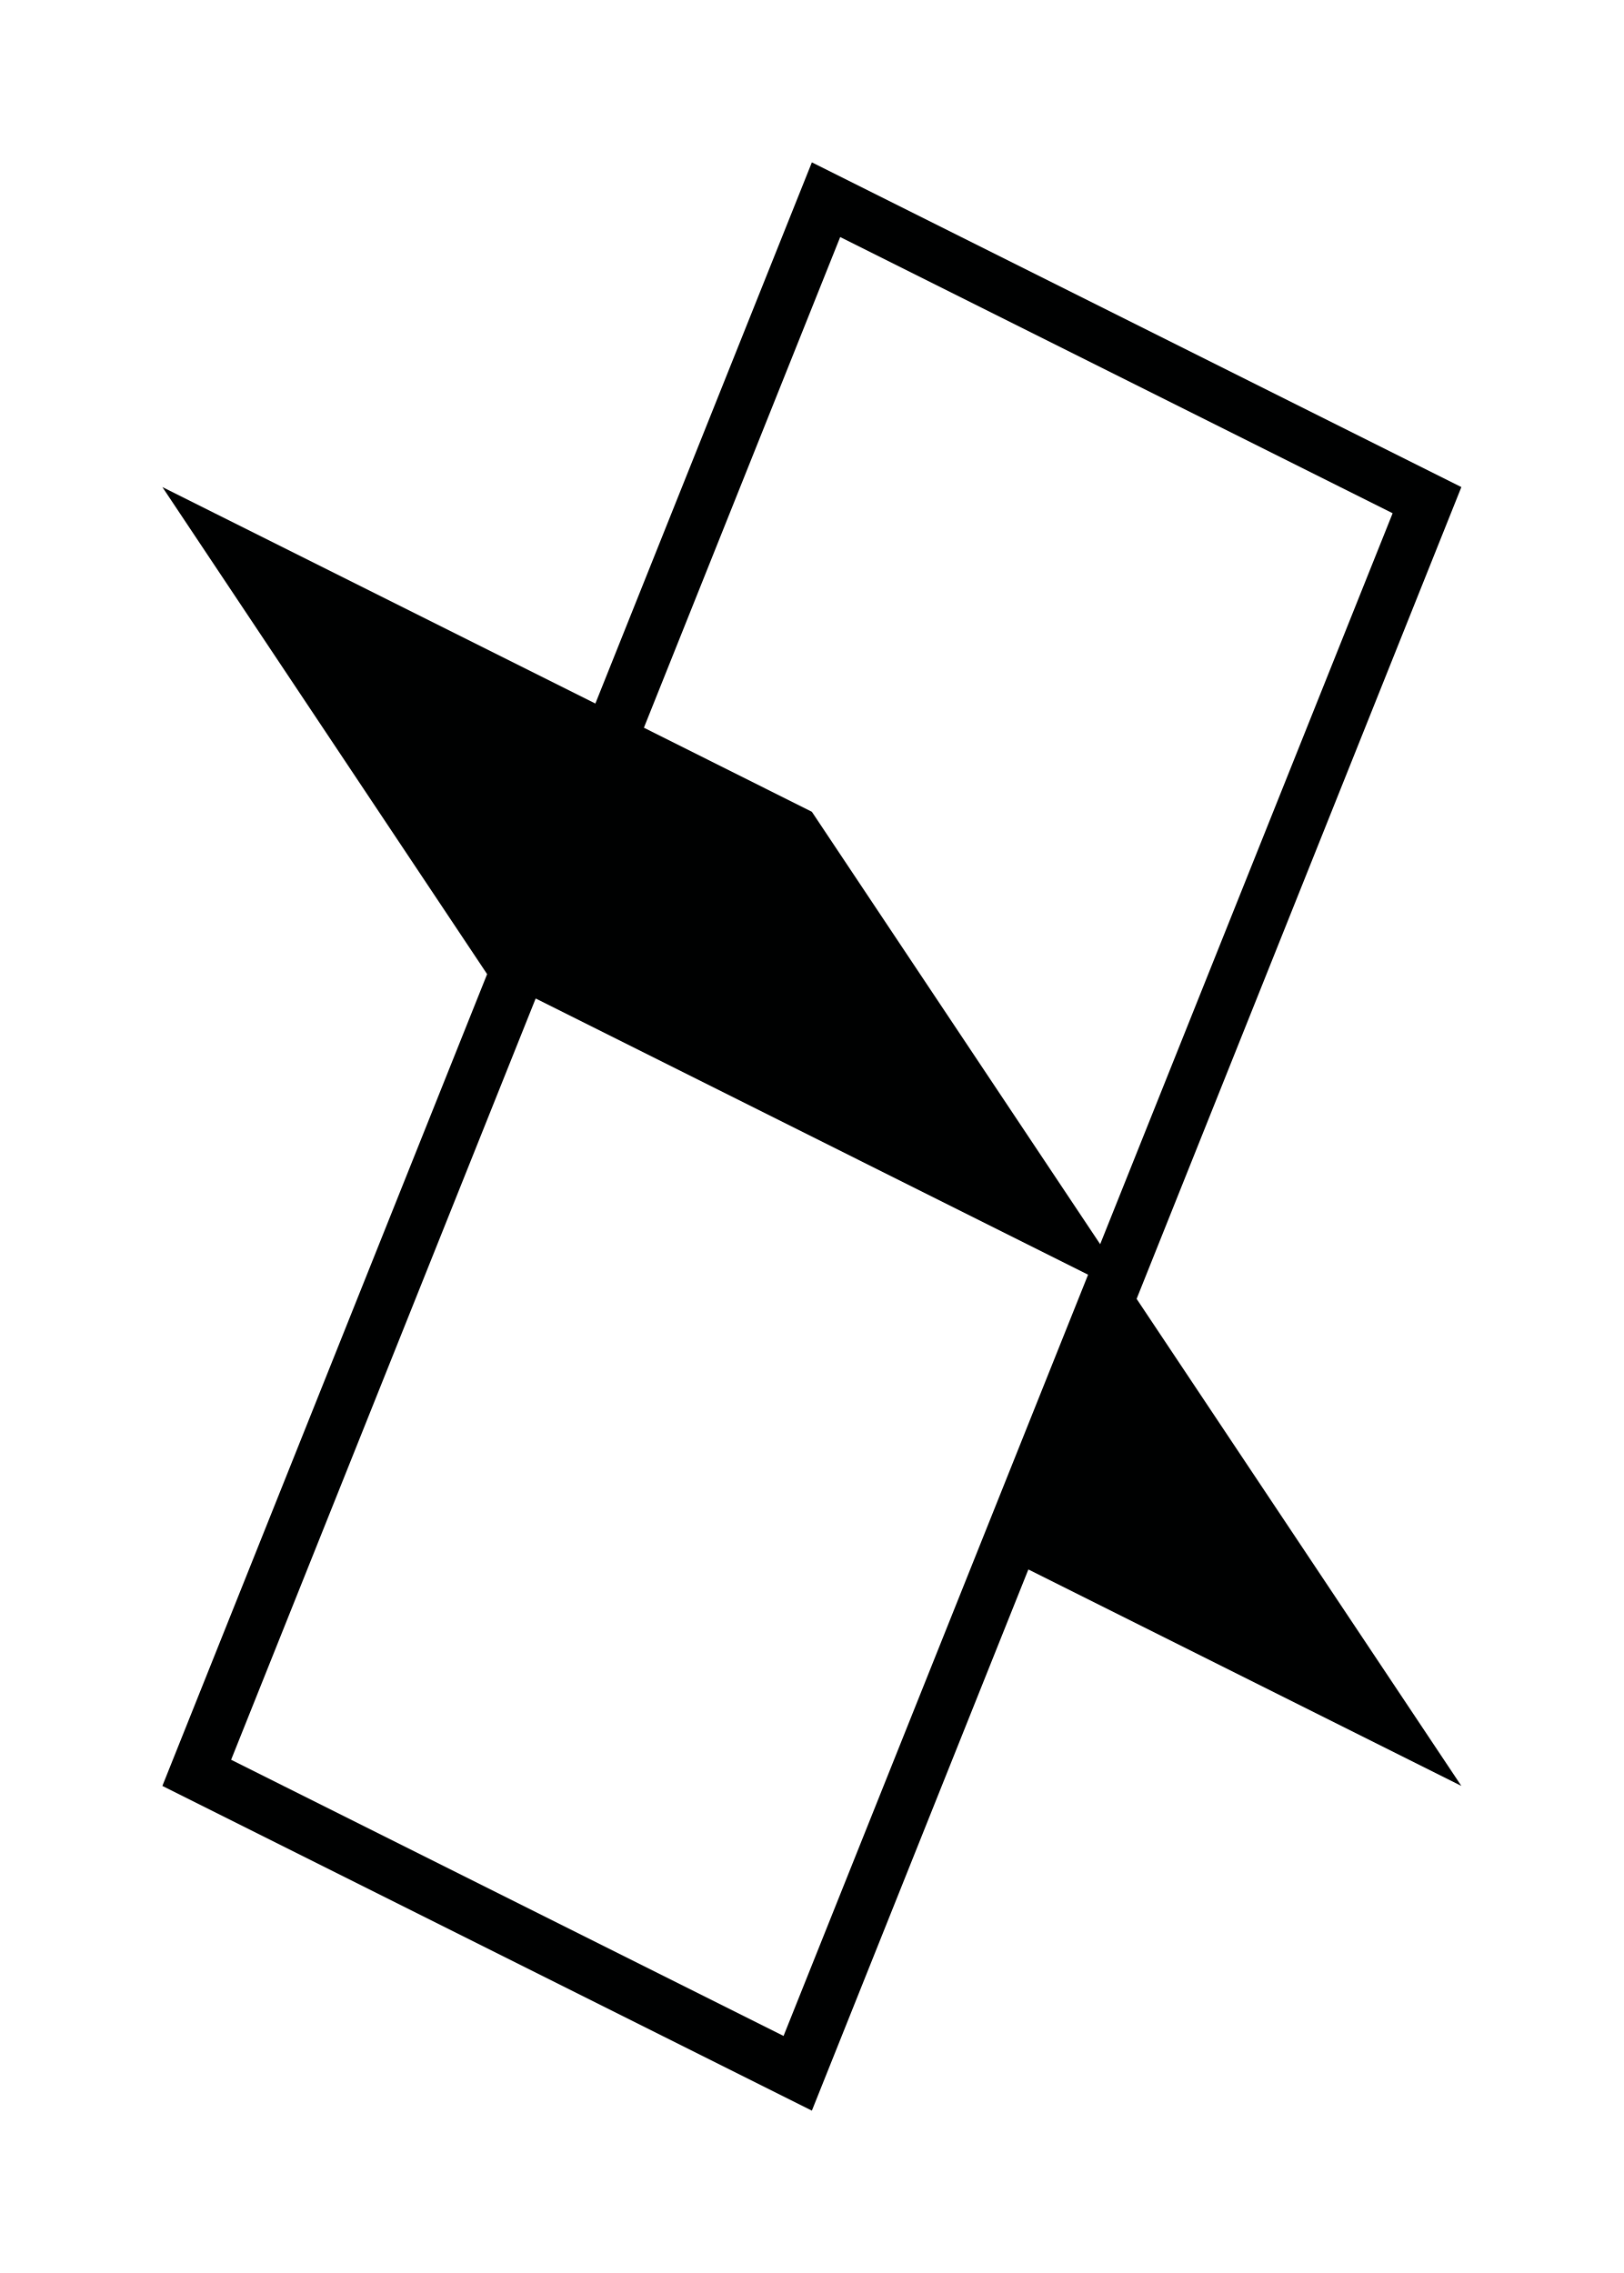
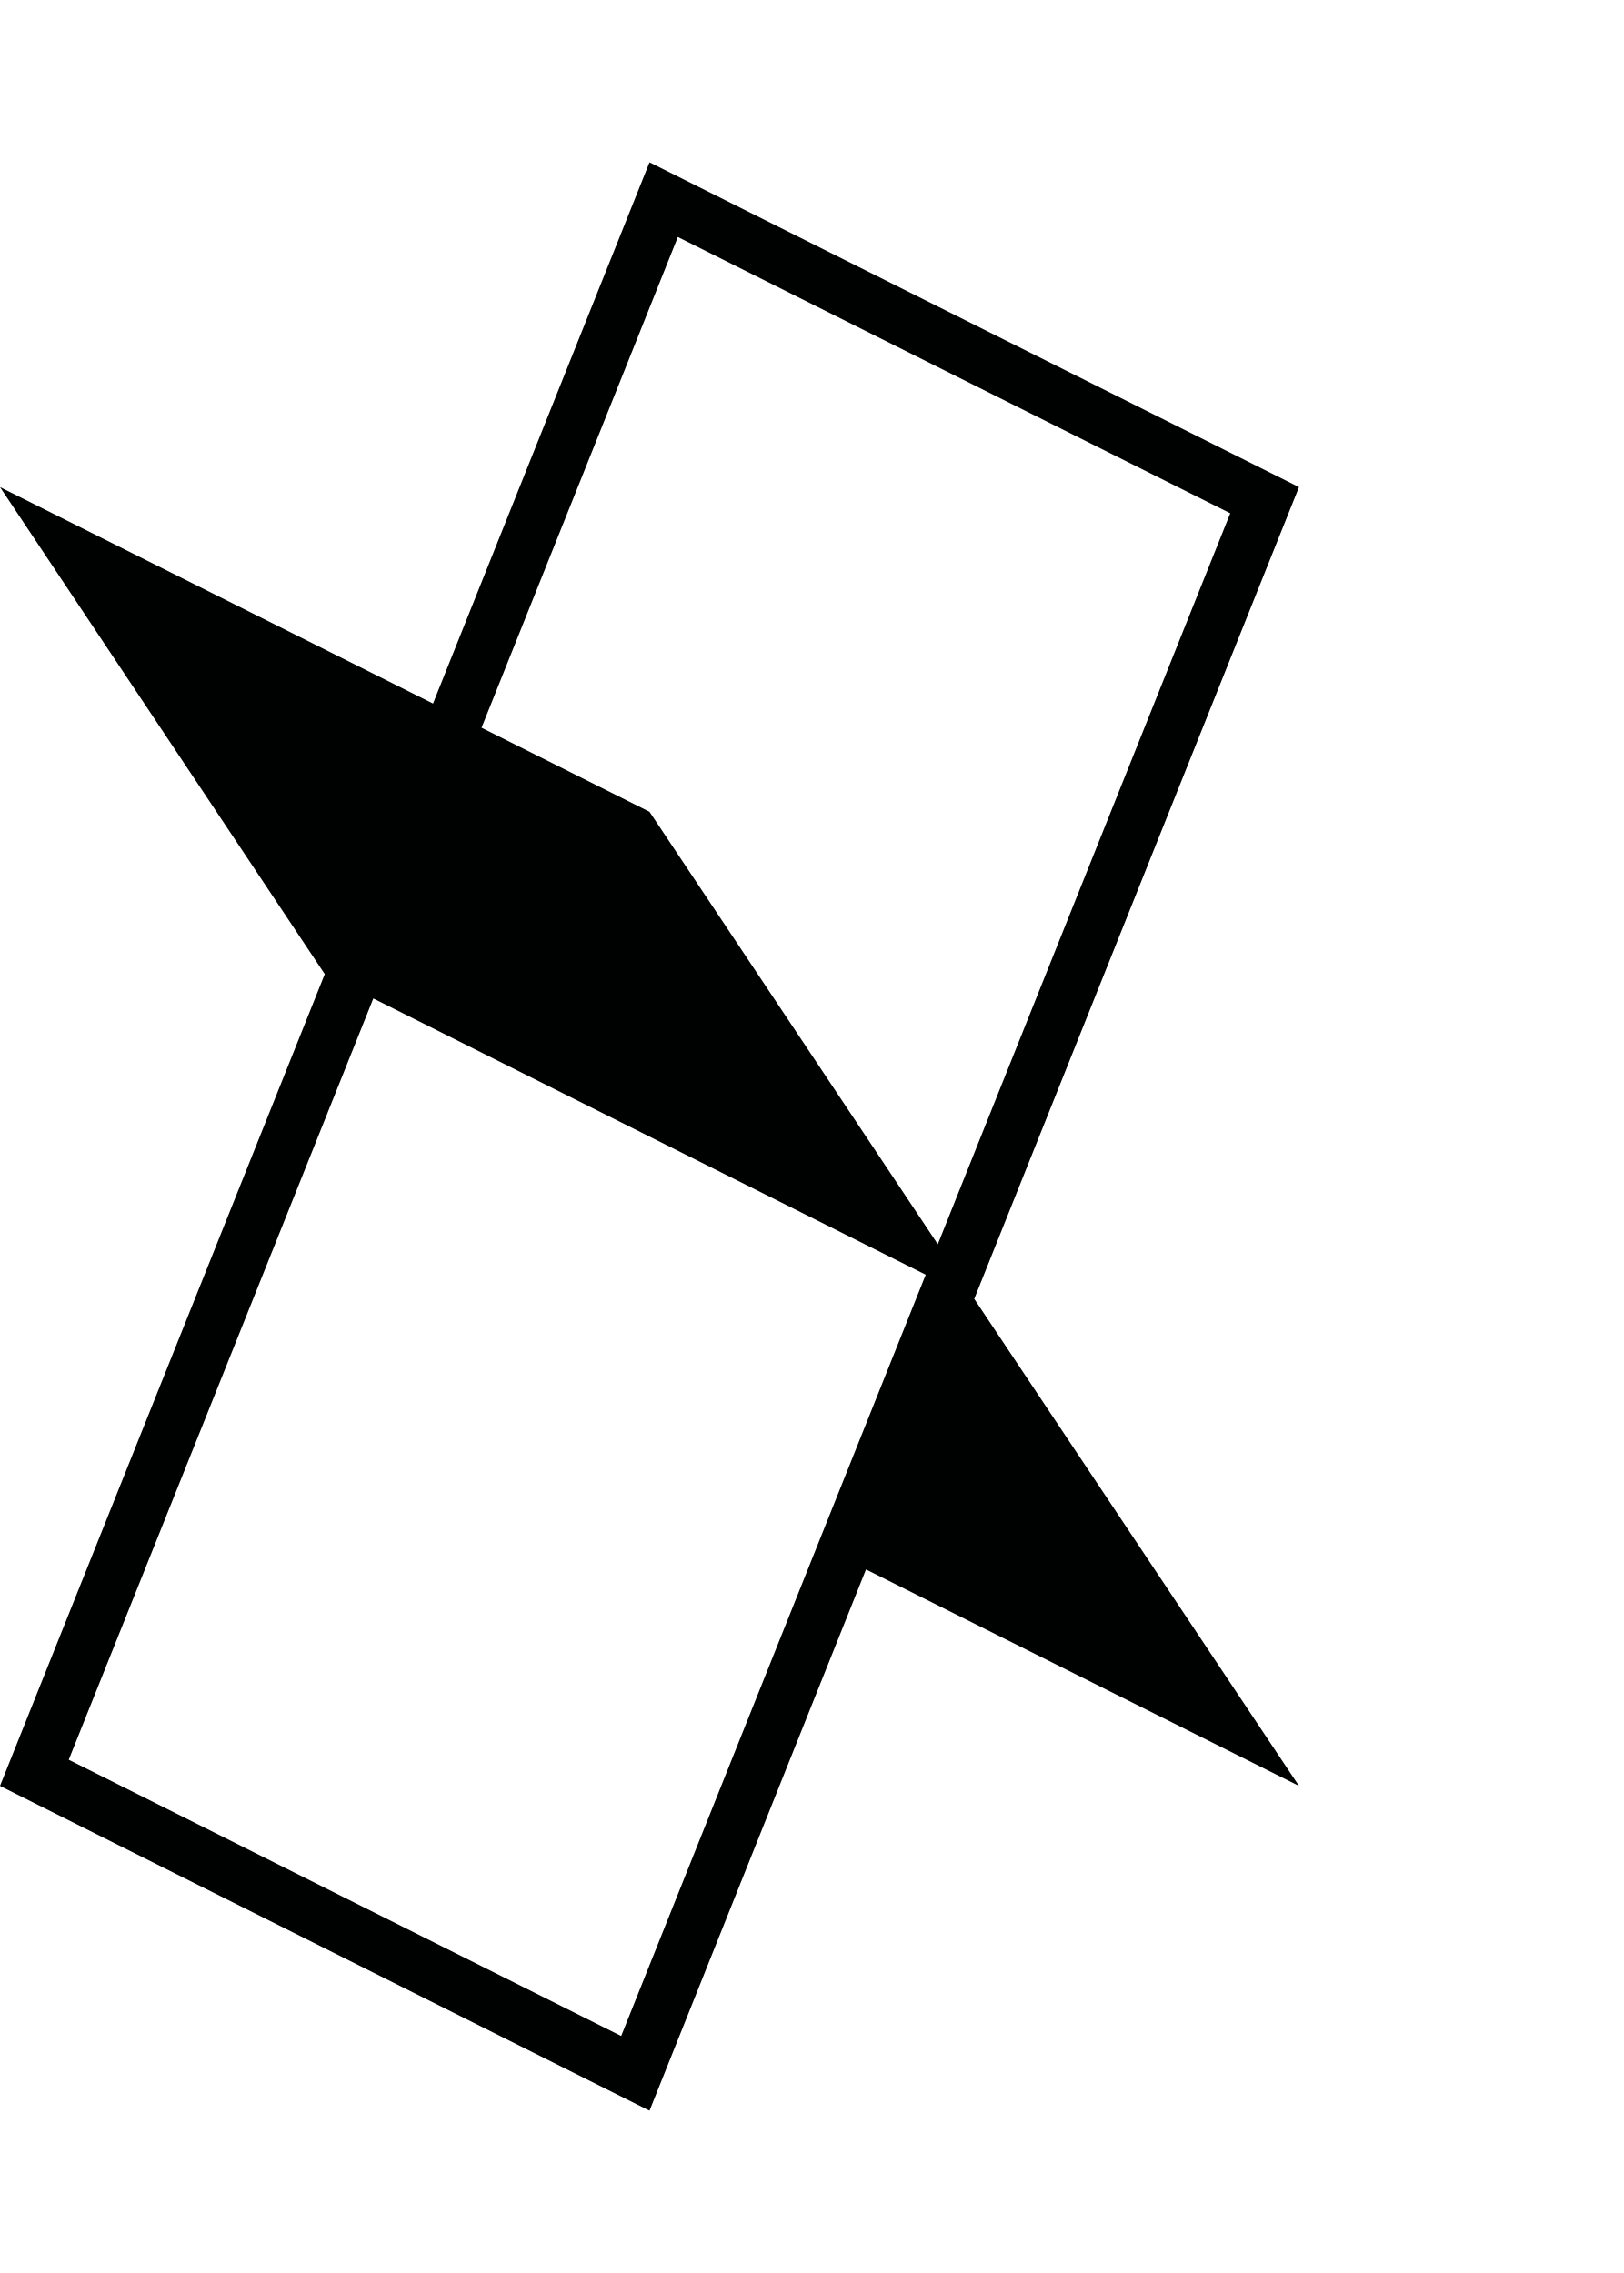
<svg xmlns="http://www.w3.org/2000/svg" version="1.1" x="0px" y="0px" width="90px" height="126px" viewBox="0 0 90 126" enable-background="new 0 0 90 126" xml:space="preserve">
  <g id="BG">
</g>
  <g id="Base">
</g>
  <g id="Icons_1_">
</g>
  <g id="Dark">
    <g>
-       <path fill="#000101" d="M81,27L45,9L33,39L9,27l18,27L9,99l36,18l12-30l24,12L63,72L81,27z M43.43,112.86L12.81,97.55l16.881-42.2    L60.31,70.66L43.43,112.86z M45,45l-9.31-4.66L46.57,13.14l30.62,15.311L60.98,68.97L45,45z" />
+       <path fill="#000101" d="M72,27L36,9L24,39L0,27l18,27L0,99l36,18l12-30l24,12L54,72L72,27z M34.43,112.86L3.81,97.55l16.881-42.2    L51.31,70.66L34.43,112.86z M36,45l-9.31-4.66L37.57,13.14l30.62,15.311L51.98,68.97L36,45z" />
    </g>
  </g>
  <g id="Bright">
</g>
  <g id="Plain_1_">
</g>
  <g id="Icons">
</g>
</svg>
